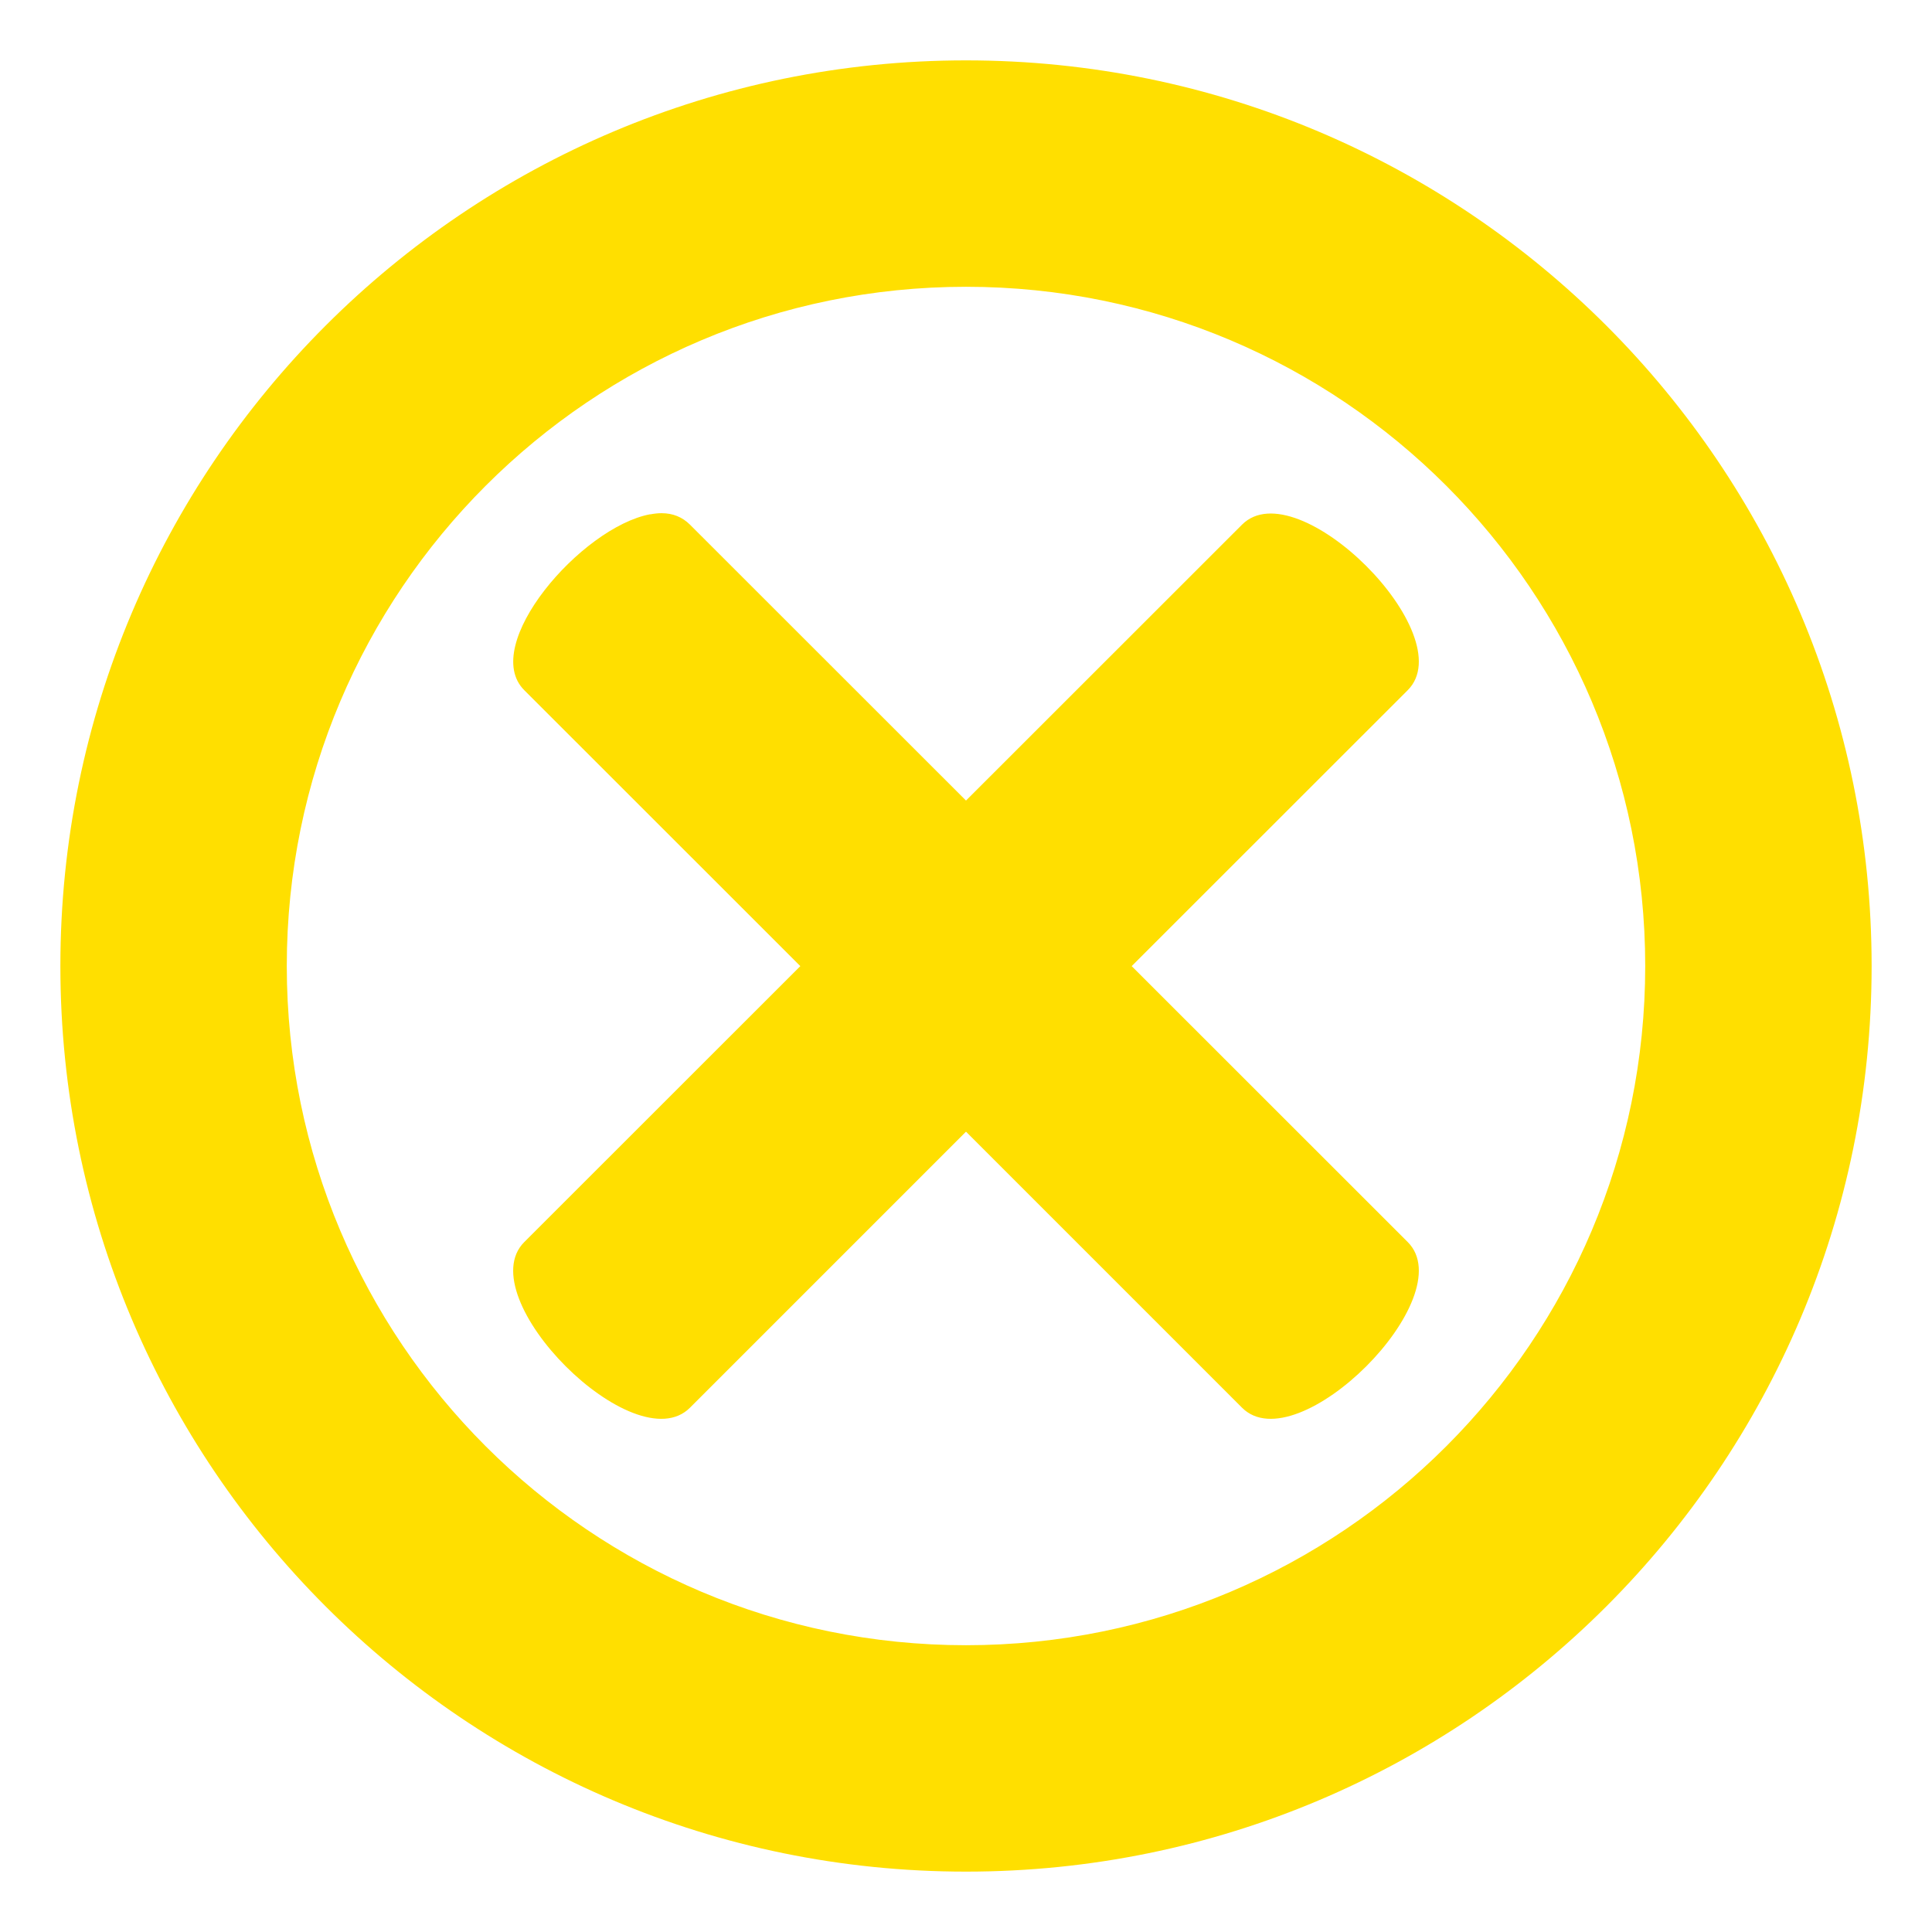
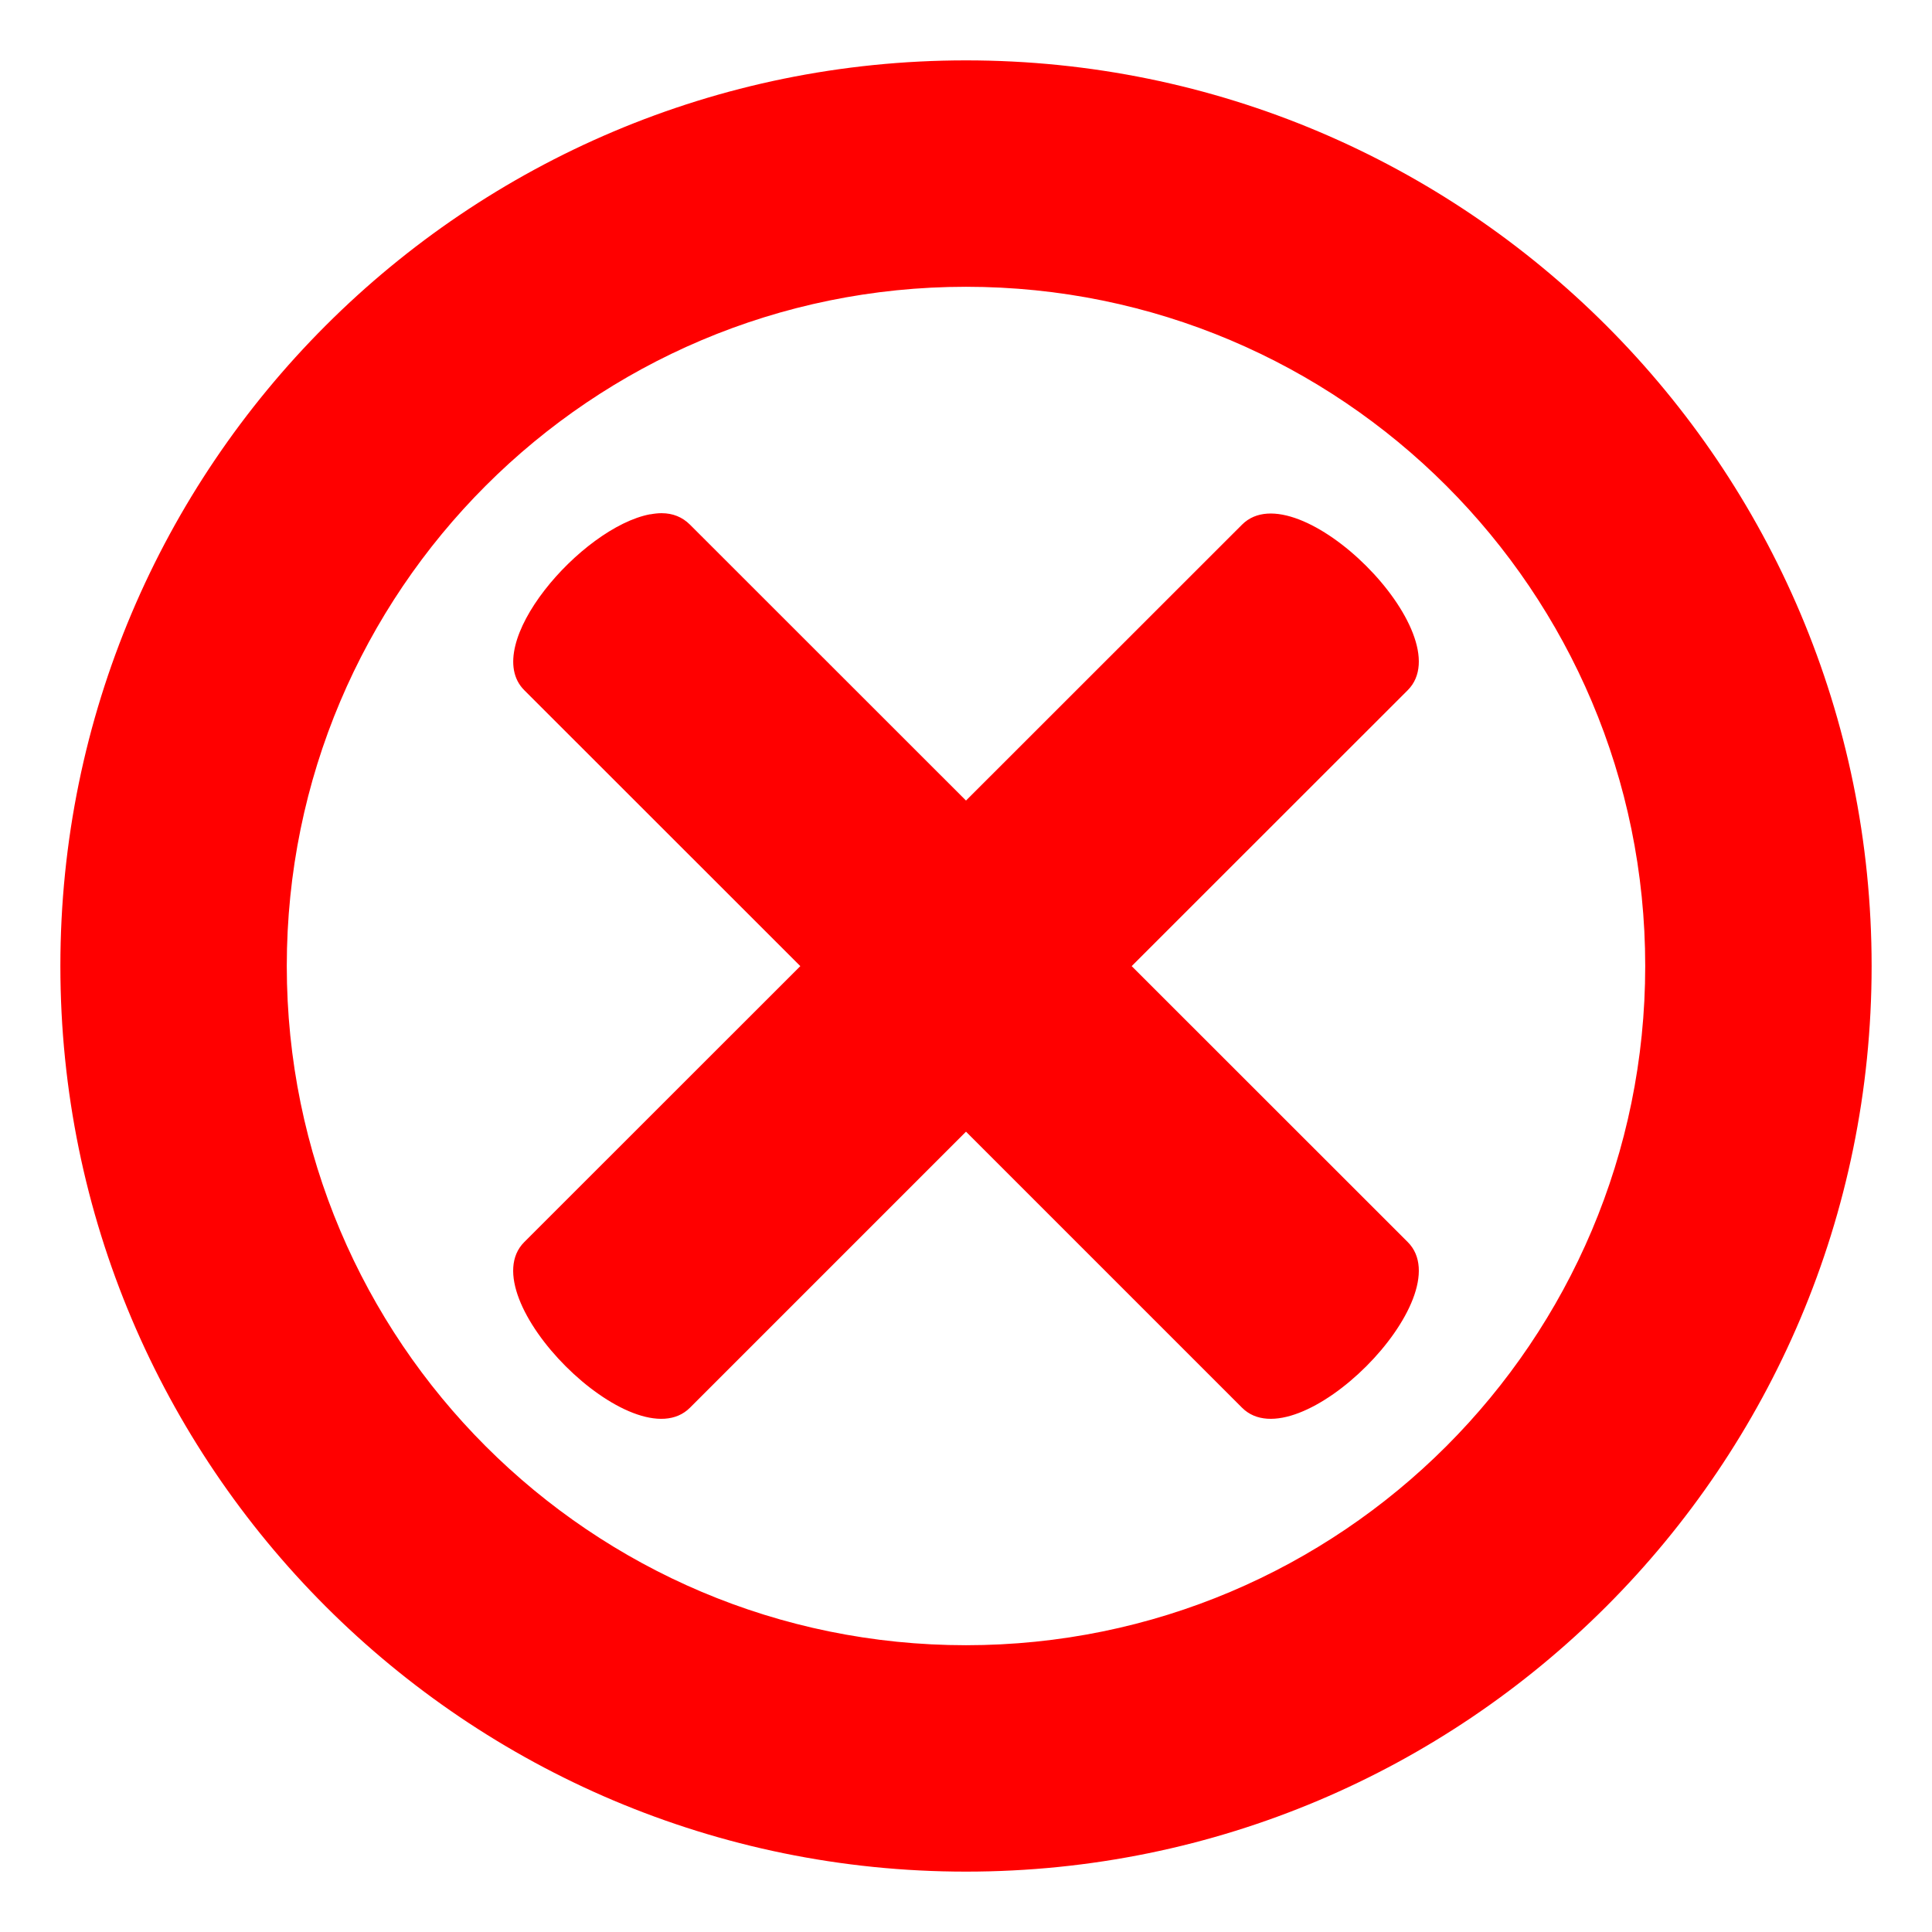
- <svg xmlns="http://www.w3.org/2000/svg" viewBox="0 0 512 512" style="height: 512px; width: 512px;">
-   <g class="" transform="translate(0,0)" style="">
-     <path d="M256 16C123.45 16 16 123.45 16 256s107.45 240 240 240 240-107.45 240-240S388.55 16 256 16zm0 60c99.41 0 180 80.59 180 180s-80.59 180-180 180S76 355.41 76 256 156.59 76 256 76zm-80.625 60c-.97-.005-2.006.112-3.063.313v-.032c-18.297 3.436-45.264 34.743-33.375 46.626l73.157 73.125-73.156 73.126c-14.63 14.625 29.275 58.534 43.906 43.906L256 299.906l73.156 73.156c14.63 14.628 58.537-29.28 43.906-43.906l-73.156-73.125 73.156-73.124c14.63-14.625-29.275-58.5-43.906-43.875L256 212.157l-73.156-73.125c-2.06-2.046-4.56-3.015-7.47-3.03z" fill="#ffdf00" fill-opacity="1" />
+ <svg xmlns="http://www.w3.org/2000/svg" style="height:512px;width:512px" version="1.1" viewBox="0 0 512 512">
+   <g class="" transform="translate(0)" style="fill:#f00">
+     <path d="M256 16C123.45 16 16 123.45 16 256s107.45 240 240 240 240-107.45 240-240S388.55 16 256 16zm0 60c99.41 0 180 80.59 180 180s-80.59 180-180 180S76 355.41 76 256 156.59 76 256 76zm-80.625 60c-.97-.005-2.006.112-3.063.313v-.032c-18.297 3.436-45.264 34.743-33.375 46.626l73.157 73.125-73.156 73.126c-14.63 14.625 29.275 58.534 43.906 43.906L256 299.906l73.156 73.156c14.63 14.628 58.537-29.28 43.906-43.906l-73.156-73.125 73.156-73.124c14.63-14.625-29.275-58.5-43.906-43.875L256 212.157l-73.156-73.125c-2.06-2.046-4.56-3.015-7.47-3.03z" fill="#ffdf00" style="fill:#f00" />
  </g>
</svg>
